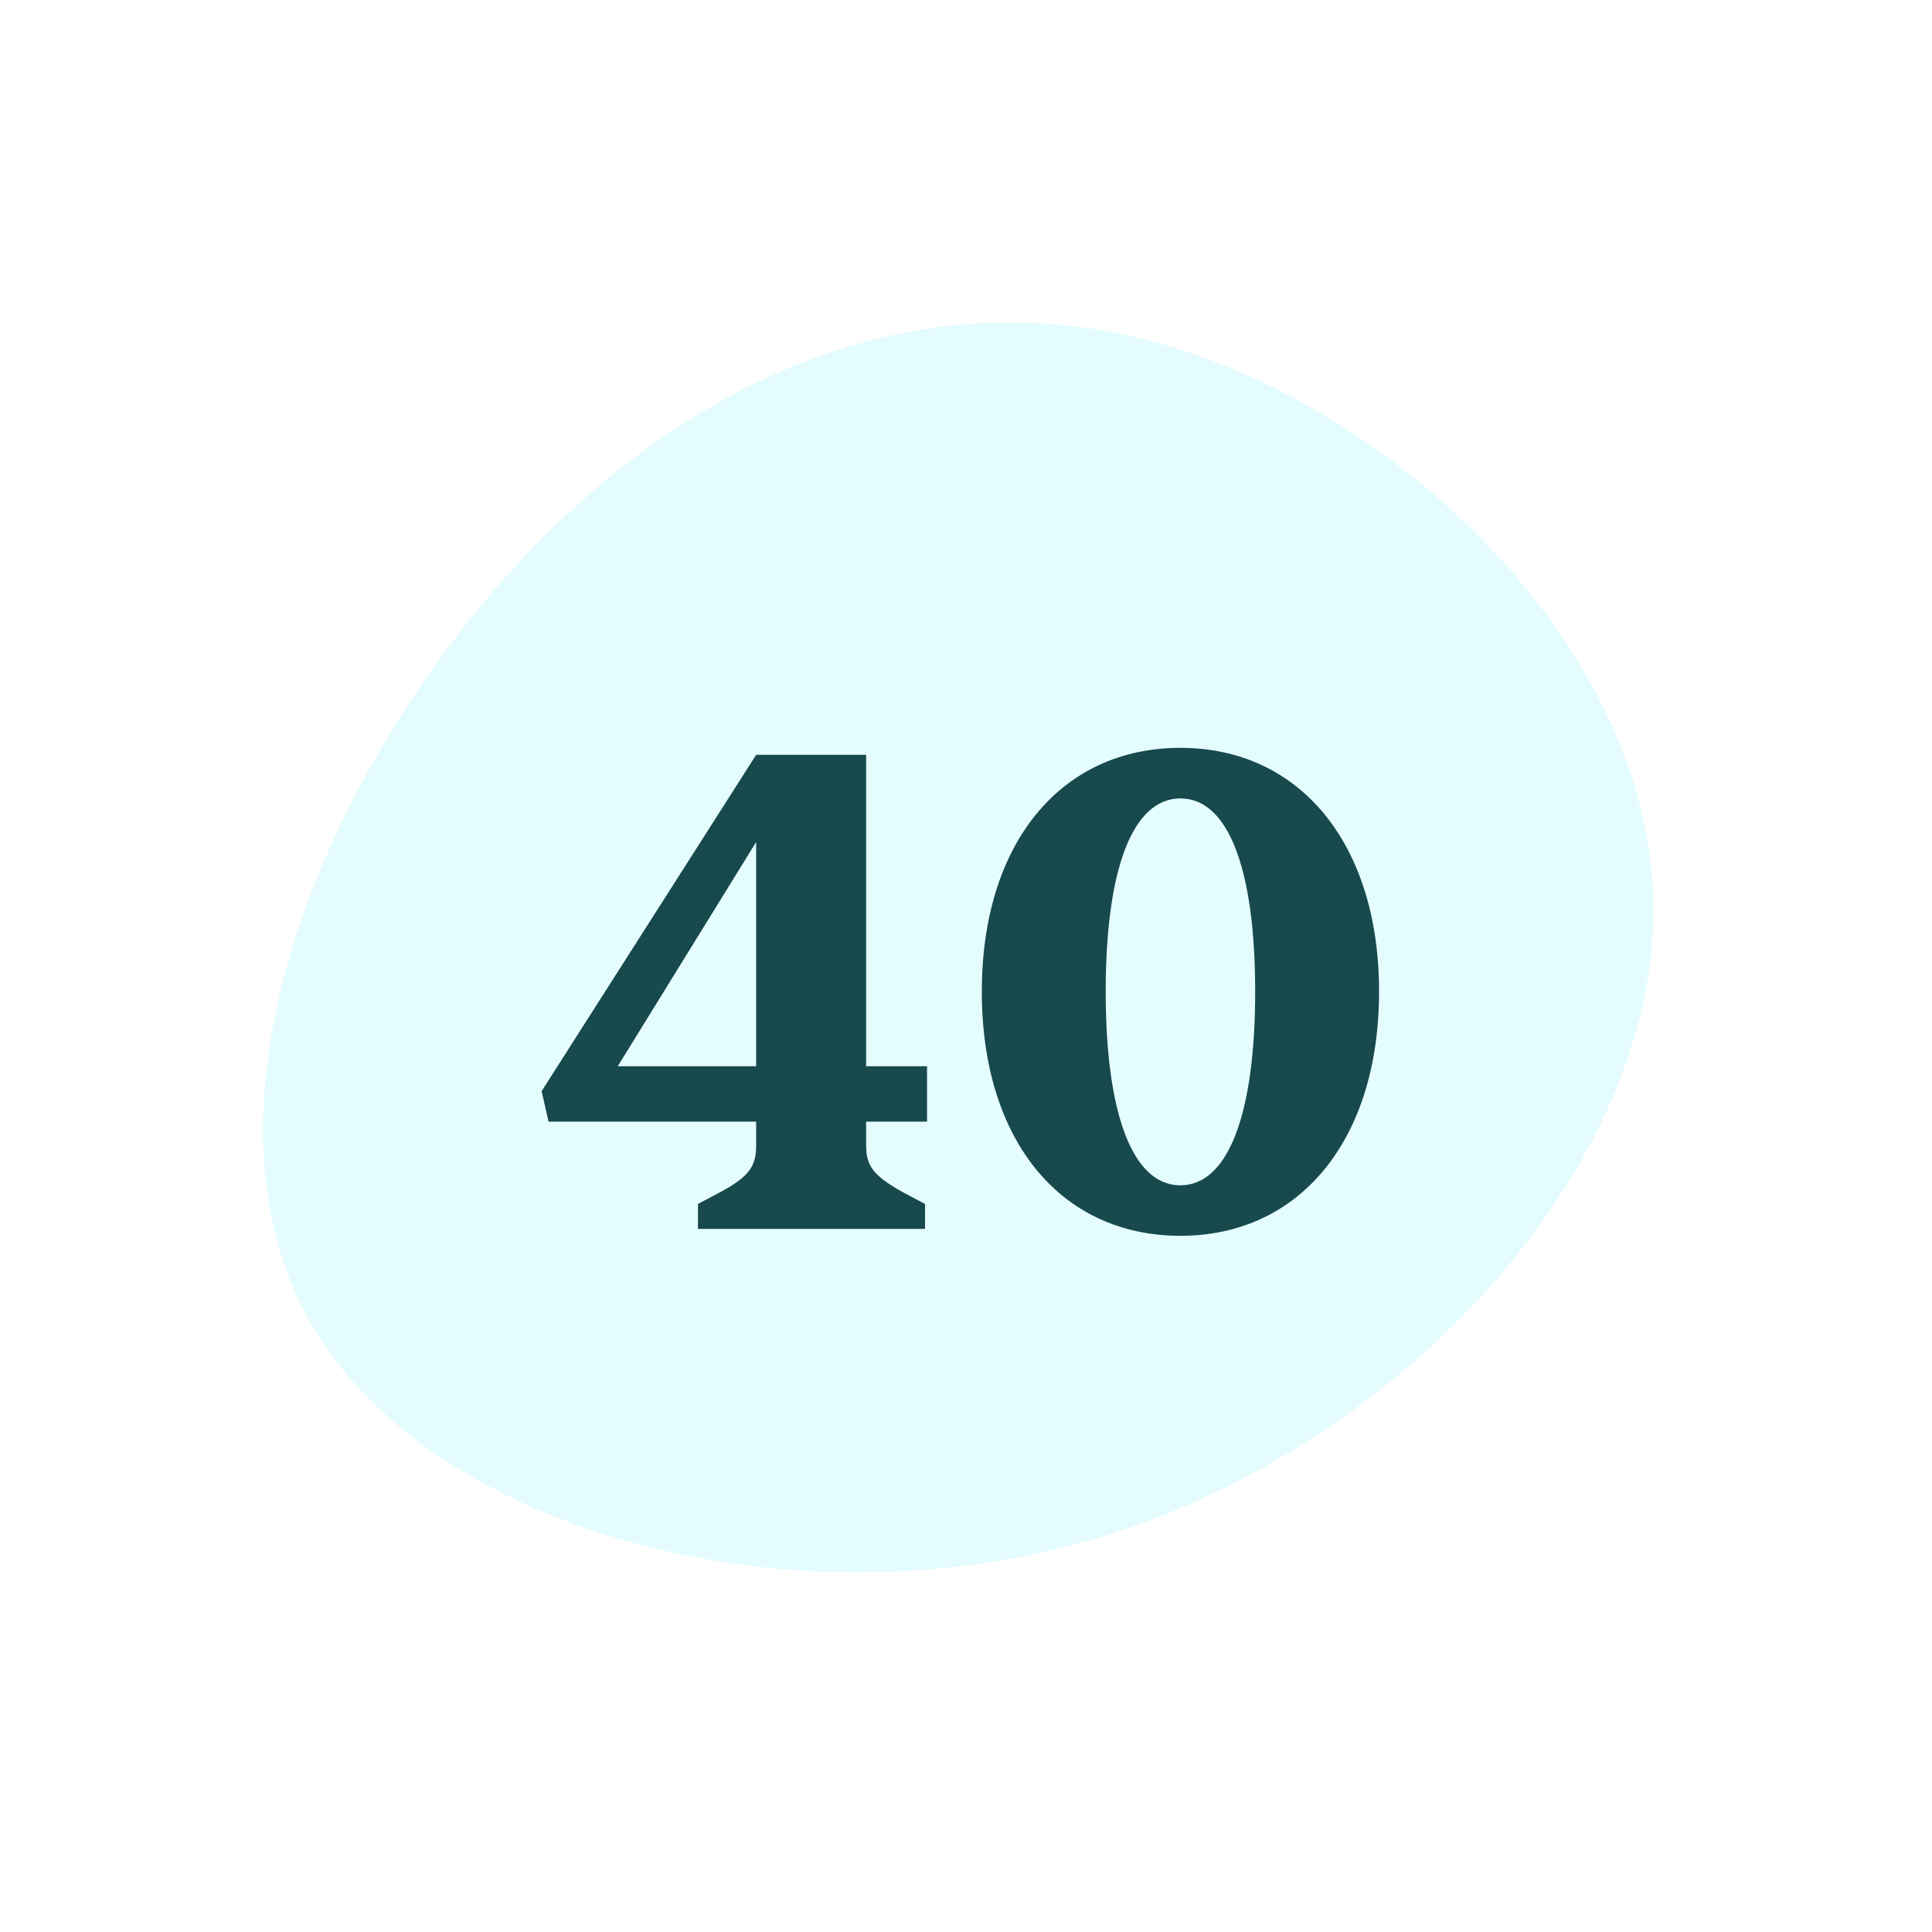
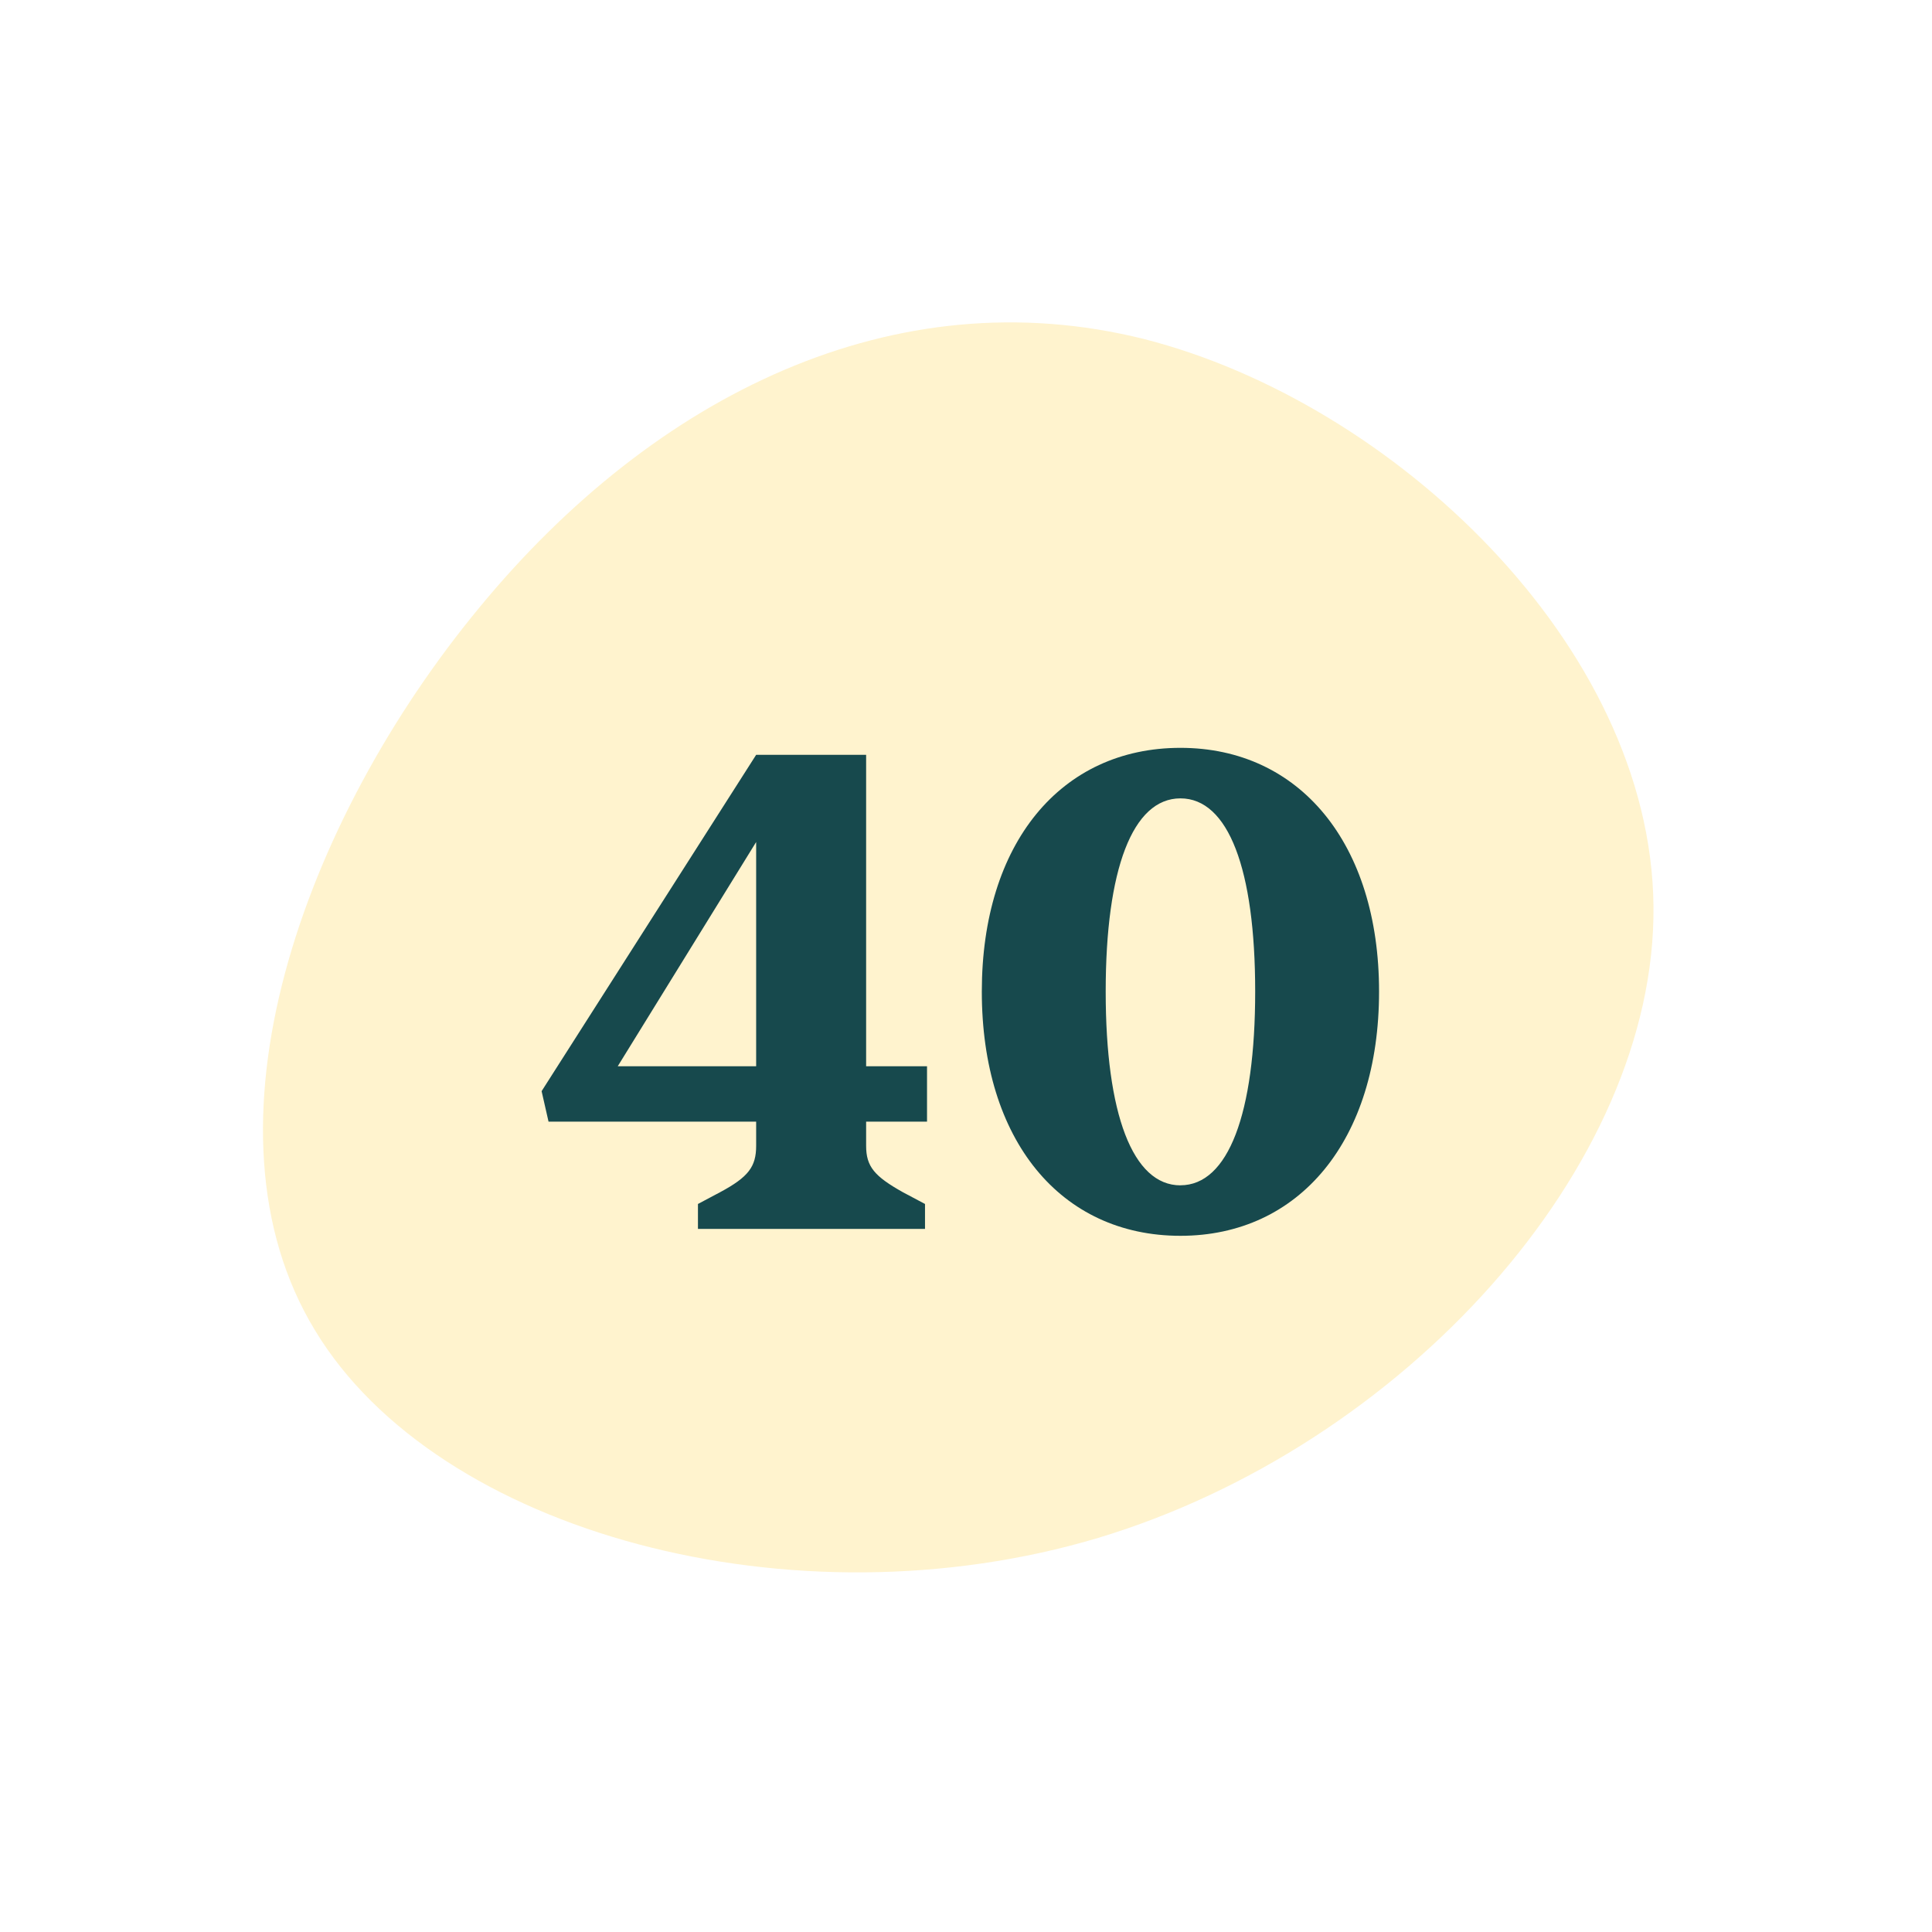
<svg xmlns="http://www.w3.org/2000/svg" width="134" height="134" viewBox="0 0 134 134">
  <g id="Group_2130" data-name="Group 2130" transform="translate(12456 -15345)">
    <rect id="Rectangle_3334" data-name="Rectangle 3334" width="134" height="134" transform="translate(-12456 15345)" fill="none" />
    <g id="Group_2125" data-name="Group 2125" transform="translate(-12807.627 13922.233)">
-       <path id="blob_7_" data-name="blob (7)" d="M39.638-27.162C45.712-10.093,35.409,13.9,17.494,26.813-.42,39.654-25.947,41.422-38.557,30.888c-12.61-10.457-12.3-33.139-5.536-51.13C-37.4-38.157-24.332-51.3-6.571-52.842,11.113-54.3,33.564-44.231,39.638-27.162Z" transform="translate(419.988 1498.384) rotate(19)" fill="#e5fcff" />
-       <path id="Path_5200" data-name="Path 5200" d="M26.784,0V-1.728l-1.536-.816C23.28-3.648,22.7-4.32,22.7-5.76V-7.44h4.224v-3.84H22.7v-21.6H15.072L.192-9.552.672-7.44h14.4v1.68c0,1.44-.528,2.16-2.5,3.216l-1.536.816V0ZM15.072-26.832V-11.28h-9.6ZM44.5.48c8.256,0,13.776-6.624,13.776-16.944,0-10.272-5.52-16.9-13.776-16.9-8.3,0-13.776,6.624-13.776,16.9C30.72-6.144,36.192.48,44.5.48Zm0-3.5c-3.312,0-5.184-4.944-5.184-13.44S41.184-29.856,44.5-29.856s5.184,4.9,5.184,13.392S47.808-3.024,44.5-3.024Z" transform="translate(389 1508)" fill="#17494d" />
+       <path id="blob_7_" data-name="blob (7)" d="M39.638-27.162C45.712-10.093,35.409,13.9,17.494,26.813-.42,39.654-25.947,41.422-38.557,30.888c-12.61-10.457-12.3-33.139-5.536-51.13C-37.4-38.157-24.332-51.3-6.571-52.842,11.113-54.3,33.564-44.231,39.638-27.162Z" transform="translate(419.988 1498.384) rotate(19)" fill="#fff3ce" />
+       <path id="Path_5200" data-name="Path 5200" d="M26.784,0V-1.728l-1.536-.816C23.28-3.648,22.7-4.32,22.7-5.76V-7.44h4.224v-3.84H22.7v-21.6H15.072L.192-9.552.672-7.44h14.4v1.68c0,1.44-.528,2.16-2.5,3.216l-1.536.816V0ZM15.072-26.832V-11.28h-9.6ZM44.5.48c8.256,0,13.776-6.624,13.776-16.944,0-10.272-5.52-16.9-13.776-16.9-8.3,0-13.776,6.624-13.776,16.9C30.72-6.144,36.192.48,44.5.48Zm0-3.5c-3.312,0-5.184-4.944-5.184-13.44s1.868-13.4,5.184-13.4,5.184,4.9,5.184,13.392S47.808-3.024,44.5-3.024Z" transform="translate(389 1508)" fill="#17494d" />
    </g>
  </g>
</svg>
